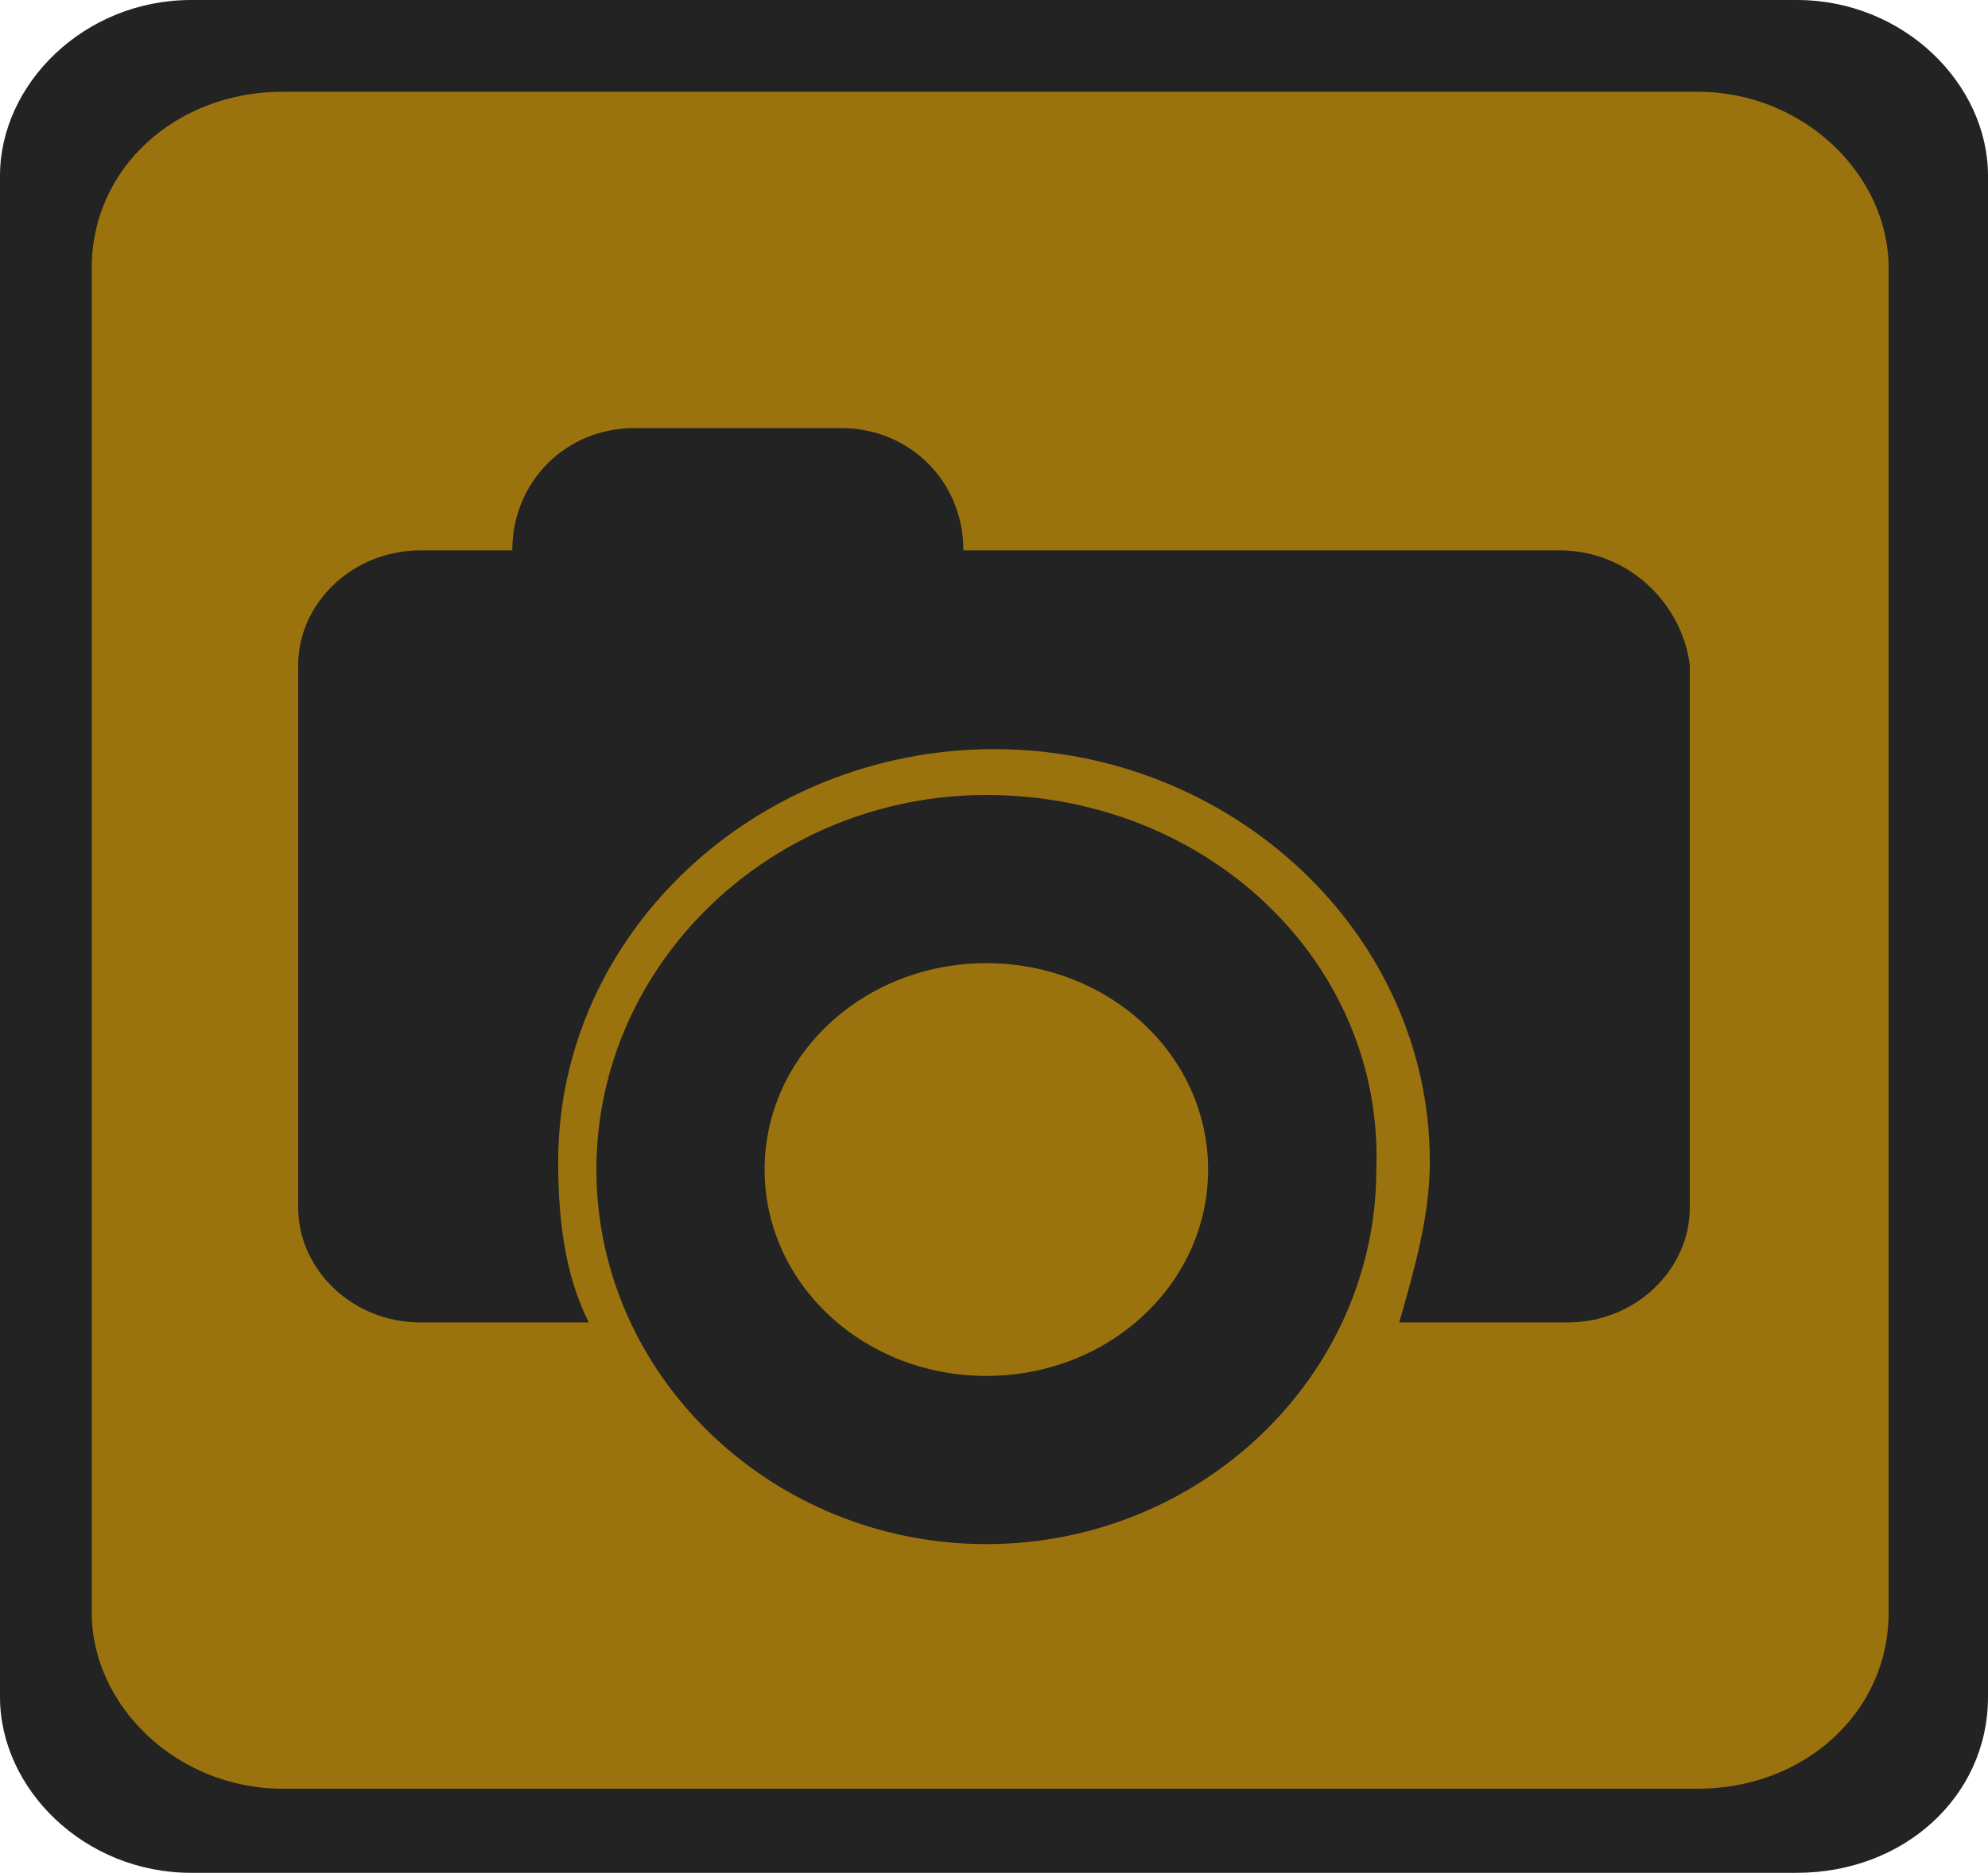
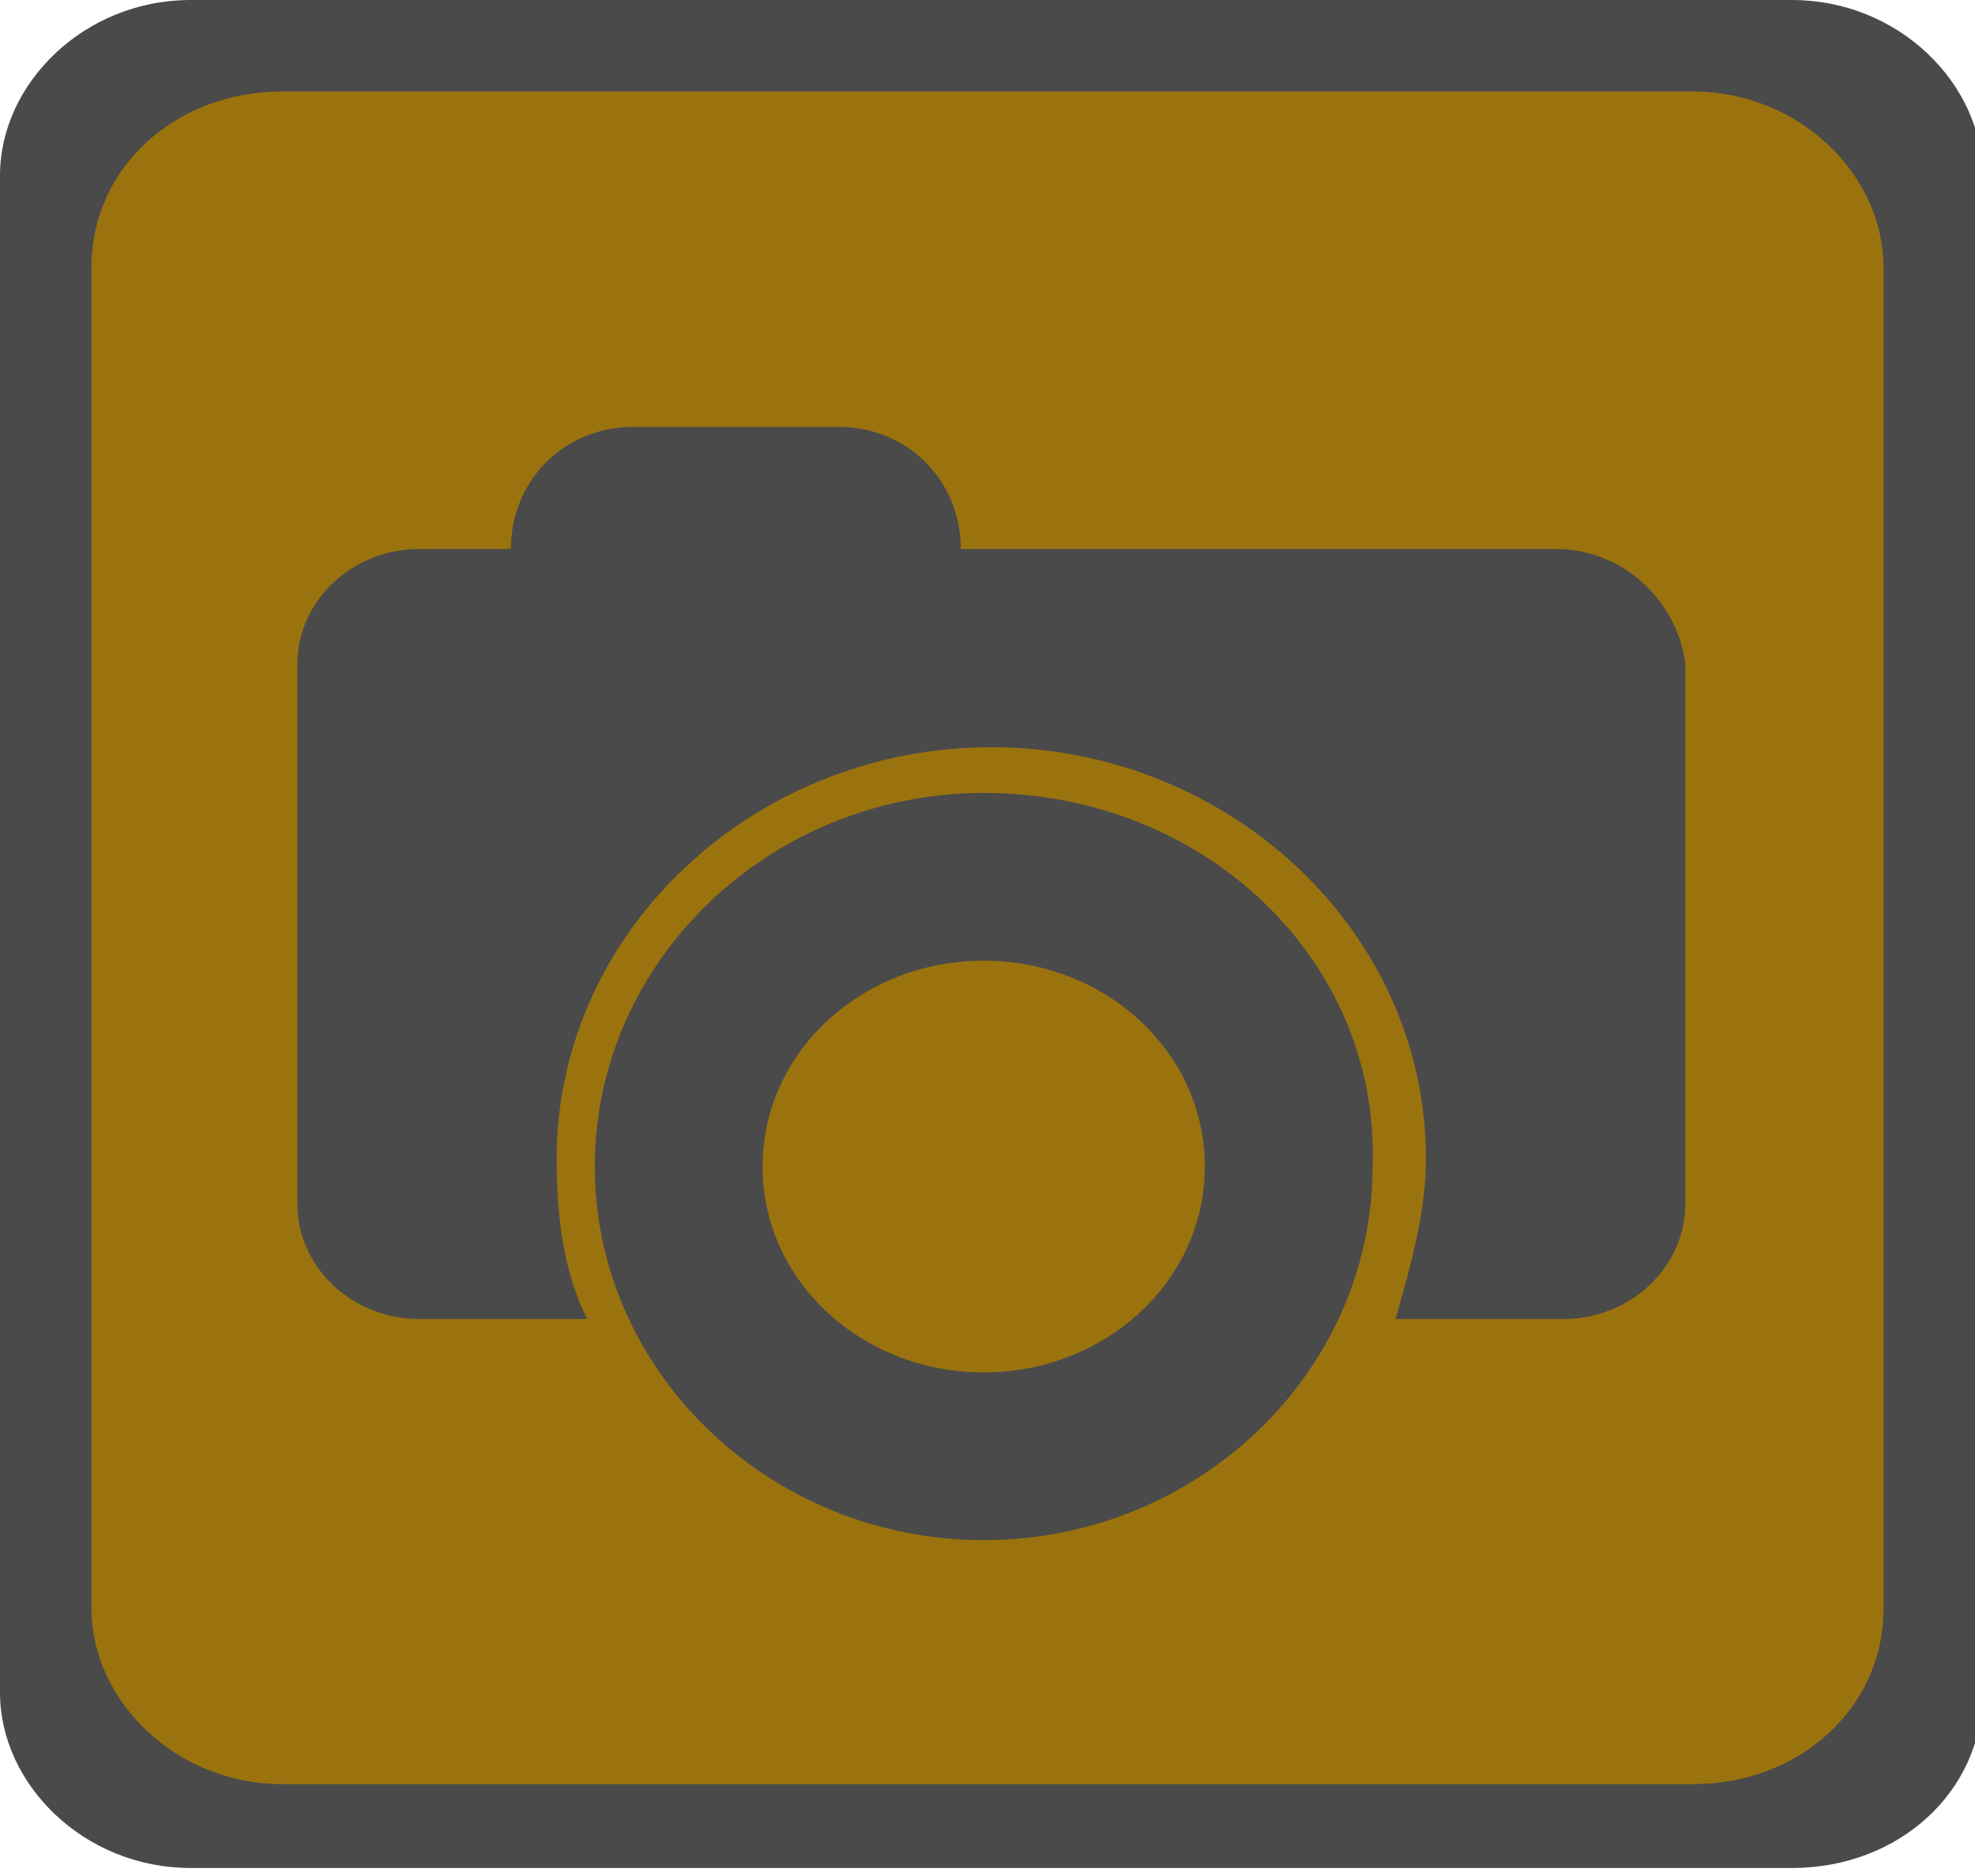
- <svg xmlns="http://www.w3.org/2000/svg" version="1.1" id="Слой_1" x="0px" y="0px" viewBox="0 0 26 24.5" enable-background="new 0 0 26 24.5" xml:space="preserve">
+ <svg xmlns="http://www.w3.org/2000/svg" version="1.1" id="Слой_1" x="0px" y="0px" viewBox="0 0 25.9 24.6" enable-background="new 0 0 25.9 24.6" xml:space="preserve">
+   <path id="Rectangle-346-Copy-3" fill="#4A4A4A" d="M2.5,0h21C24.9,0,26,1.1,26,2.3v19.9c0,1.3-1.1,2.3-2.5,2.3h-21  c-1.4,0-2.5-1.1-2.5-2.3V2.3C0,1.1,1.1,0,2.5,0z" />
+   <path id="Rectangle-346" fill="#9B730E" d="M3.7,1.2h18.5c1.4,0,2.5,1.1,2.5,2.3v17.6c0,1.3-1.1,2.3-2.5,2.3H3.7  c-1.4,0-2.5-1.1-2.5-2.3V3.5C1.2,2.2,2.3,1.2,3.7,1.2z" />
  <path display="none" fill="#4A4A4A" d="M-91.3,7.7c-1.5,0-2.6,1.2-2.6,2.6s1.2,2.6,2.6,2.6c1.5,0,2.6-1.2,2.6-2.6  C-88.6,8.9-89.8,7.7-91.3,7.7z M-84.2,5.6h-2.7l-0.2-2.3c0-0.2-0.2-0.4-0.4-0.4H-95c-0.2,0-0.4,0.2-0.4,0.4l-0.2,2.3h-0.5V5.1  c0-0.2-0.2-0.3-0.3-0.3h-1.5c-0.2,0-0.3,0.1-0.3,0.3v0.5l0,0c-0.4,0-0.8,0.3-0.8,0.8v8.2c0,0.4,0.3,0.8,0.8,0.8h14.1  c0.4,0,0.8-0.3,0.8-0.8V6.4C-83.4,5.9-83.8,5.6-84.2,5.6z M-97.2,8.8c-0.5,0-1-0.4-1-0.9s0.4-0.9,1-0.9c0.5,0,1,0.4,1,0.9  S-96.6,8.8-97.2,8.8z M-93.3,3.9h4c0.2,0,0.4,0.2,0.4,0.4c0,0.2-0.2,0.4-0.4,0.4h-4c-0.2,0-0.4-0.2-0.4-0.4  C-93.7,4.1-93.5,3.9-93.3,3.9z M-91.3,14.1c-2.1,0-3.8-1.7-3.8-3.8s1.7-3.8,3.8-3.8c2.1,0,3.8,1.7,3.8,3.8  C-87.4,12.4-89.1,14.1-91.3,14.1z" />
  <g transform="translate(0,-952.3622)" display="none">
    <path display="inline" fill="#4A4A4A" d="M10.7,958.1l-1,1.9H5.9c-0.7,0-1.3,0.6-1.3,1.3v8.3c0,0.7,0.6,1.3,1.3,1.3H20   c0.7,0,1.3-0.6,1.3-1.3v-8.3c0-0.7-0.6-1.3-1.3-1.3h-3.8l-1-1.9H10.7z M12.9,962.1c1.9,0,3.4,1.5,3.4,3.4s-1.5,3.4-3.4,3.4   s-3.4-1.5-3.4-3.4S11,962.1,12.9,962.1z" />
  </g>
-   <g>
-     <path id="Rectangle-346-Copy-3" fill="#232323" d="M2.5,0h21C24.9,0,26,1.1,26,2.3v19.9c0,1.3-1.1,2.3-2.5,2.3h-21   c-1.4,0-2.5-1.1-2.5-2.3V2.3C0,1.1,1.1,0,2.5,0z" />
-     <path id="Rectangle-346" fill="#9B730E" d="M3.7,1.2h18.5c1.4,0,2.5,1.1,2.5,2.3v17.6c0,1.3-1.1,2.3-2.5,2.3H3.7   c-1.4,0-2.5-1.1-2.5-2.3V3.5C1.2,2.2,2.3,1.2,3.7,1.2z" />
-     <path fill="#232323" d="M12.9,10.4c-2.8,0-5.1,2.2-5.1,4.9s2.3,4.9,5.1,4.9S18,18,18,15.3C18.1,12.6,15.8,10.4,12.9,10.4z M12.9,18   c-1.6,0-2.9-1.2-2.9-2.7s1.3-2.7,2.9-2.7s2.9,1.2,2.9,2.7C15.8,16.8,14.5,18,12.9,18z" />
-     <path fill="#232323" d="M20.4,7.2h-7.8c0-0.9-0.7-1.6-1.6-1.6H8.3c-0.9,0-1.6,0.7-1.6,1.6H5.5c-0.9,0-1.6,0.7-1.6,1.5v7.1   c0,0.8,0.7,1.5,1.6,1.5h2.2c-0.3-0.6-0.4-1.3-0.4-2.1c0-3,2.6-5.4,5.7-5.4s5.7,2.4,5.7,5.4c0,0.7-0.2,1.4-0.4,2.1h2.2   c0.9,0,1.6-0.7,1.6-1.5V8.7C22,7.9,21.3,7.2,20.4,7.2z" />
-   </g>
+   <path fill="#4A4A4A" d="M12.9,10.4c-2.8,0-5.1,2.2-5.1,4.9s2.3,4.9,5.1,4.9S18,18,18,15.3C18.1,12.6,15.8,10.4,12.9,10.4z M12.9,18  c-1.6,0-2.9-1.2-2.9-2.7s1.3-2.7,2.9-2.7s2.9,1.2,2.9,2.7C15.8,16.8,14.5,18,12.9,18z" />
+   <path fill="#4A4A4A" d="M20.4,7.2h-7.8c0-0.9-0.7-1.6-1.6-1.6H8.3c-0.9,0-1.6,0.7-1.6,1.6H5.5c-0.9,0-1.6,0.7-1.6,1.5v7.1  c0,0.8,0.7,1.5,1.6,1.5h2.2c-0.3-0.6-0.4-1.3-0.4-2.1c0-3,2.6-5.4,5.7-5.4s5.7,2.4,5.7,5.4c0,0.7-0.2,1.4-0.4,2.1h2.2  c0.9,0,1.6-0.7,1.6-1.5V8.7C22,7.9,21.3,7.2,20.4,7.2z" />
</svg>
